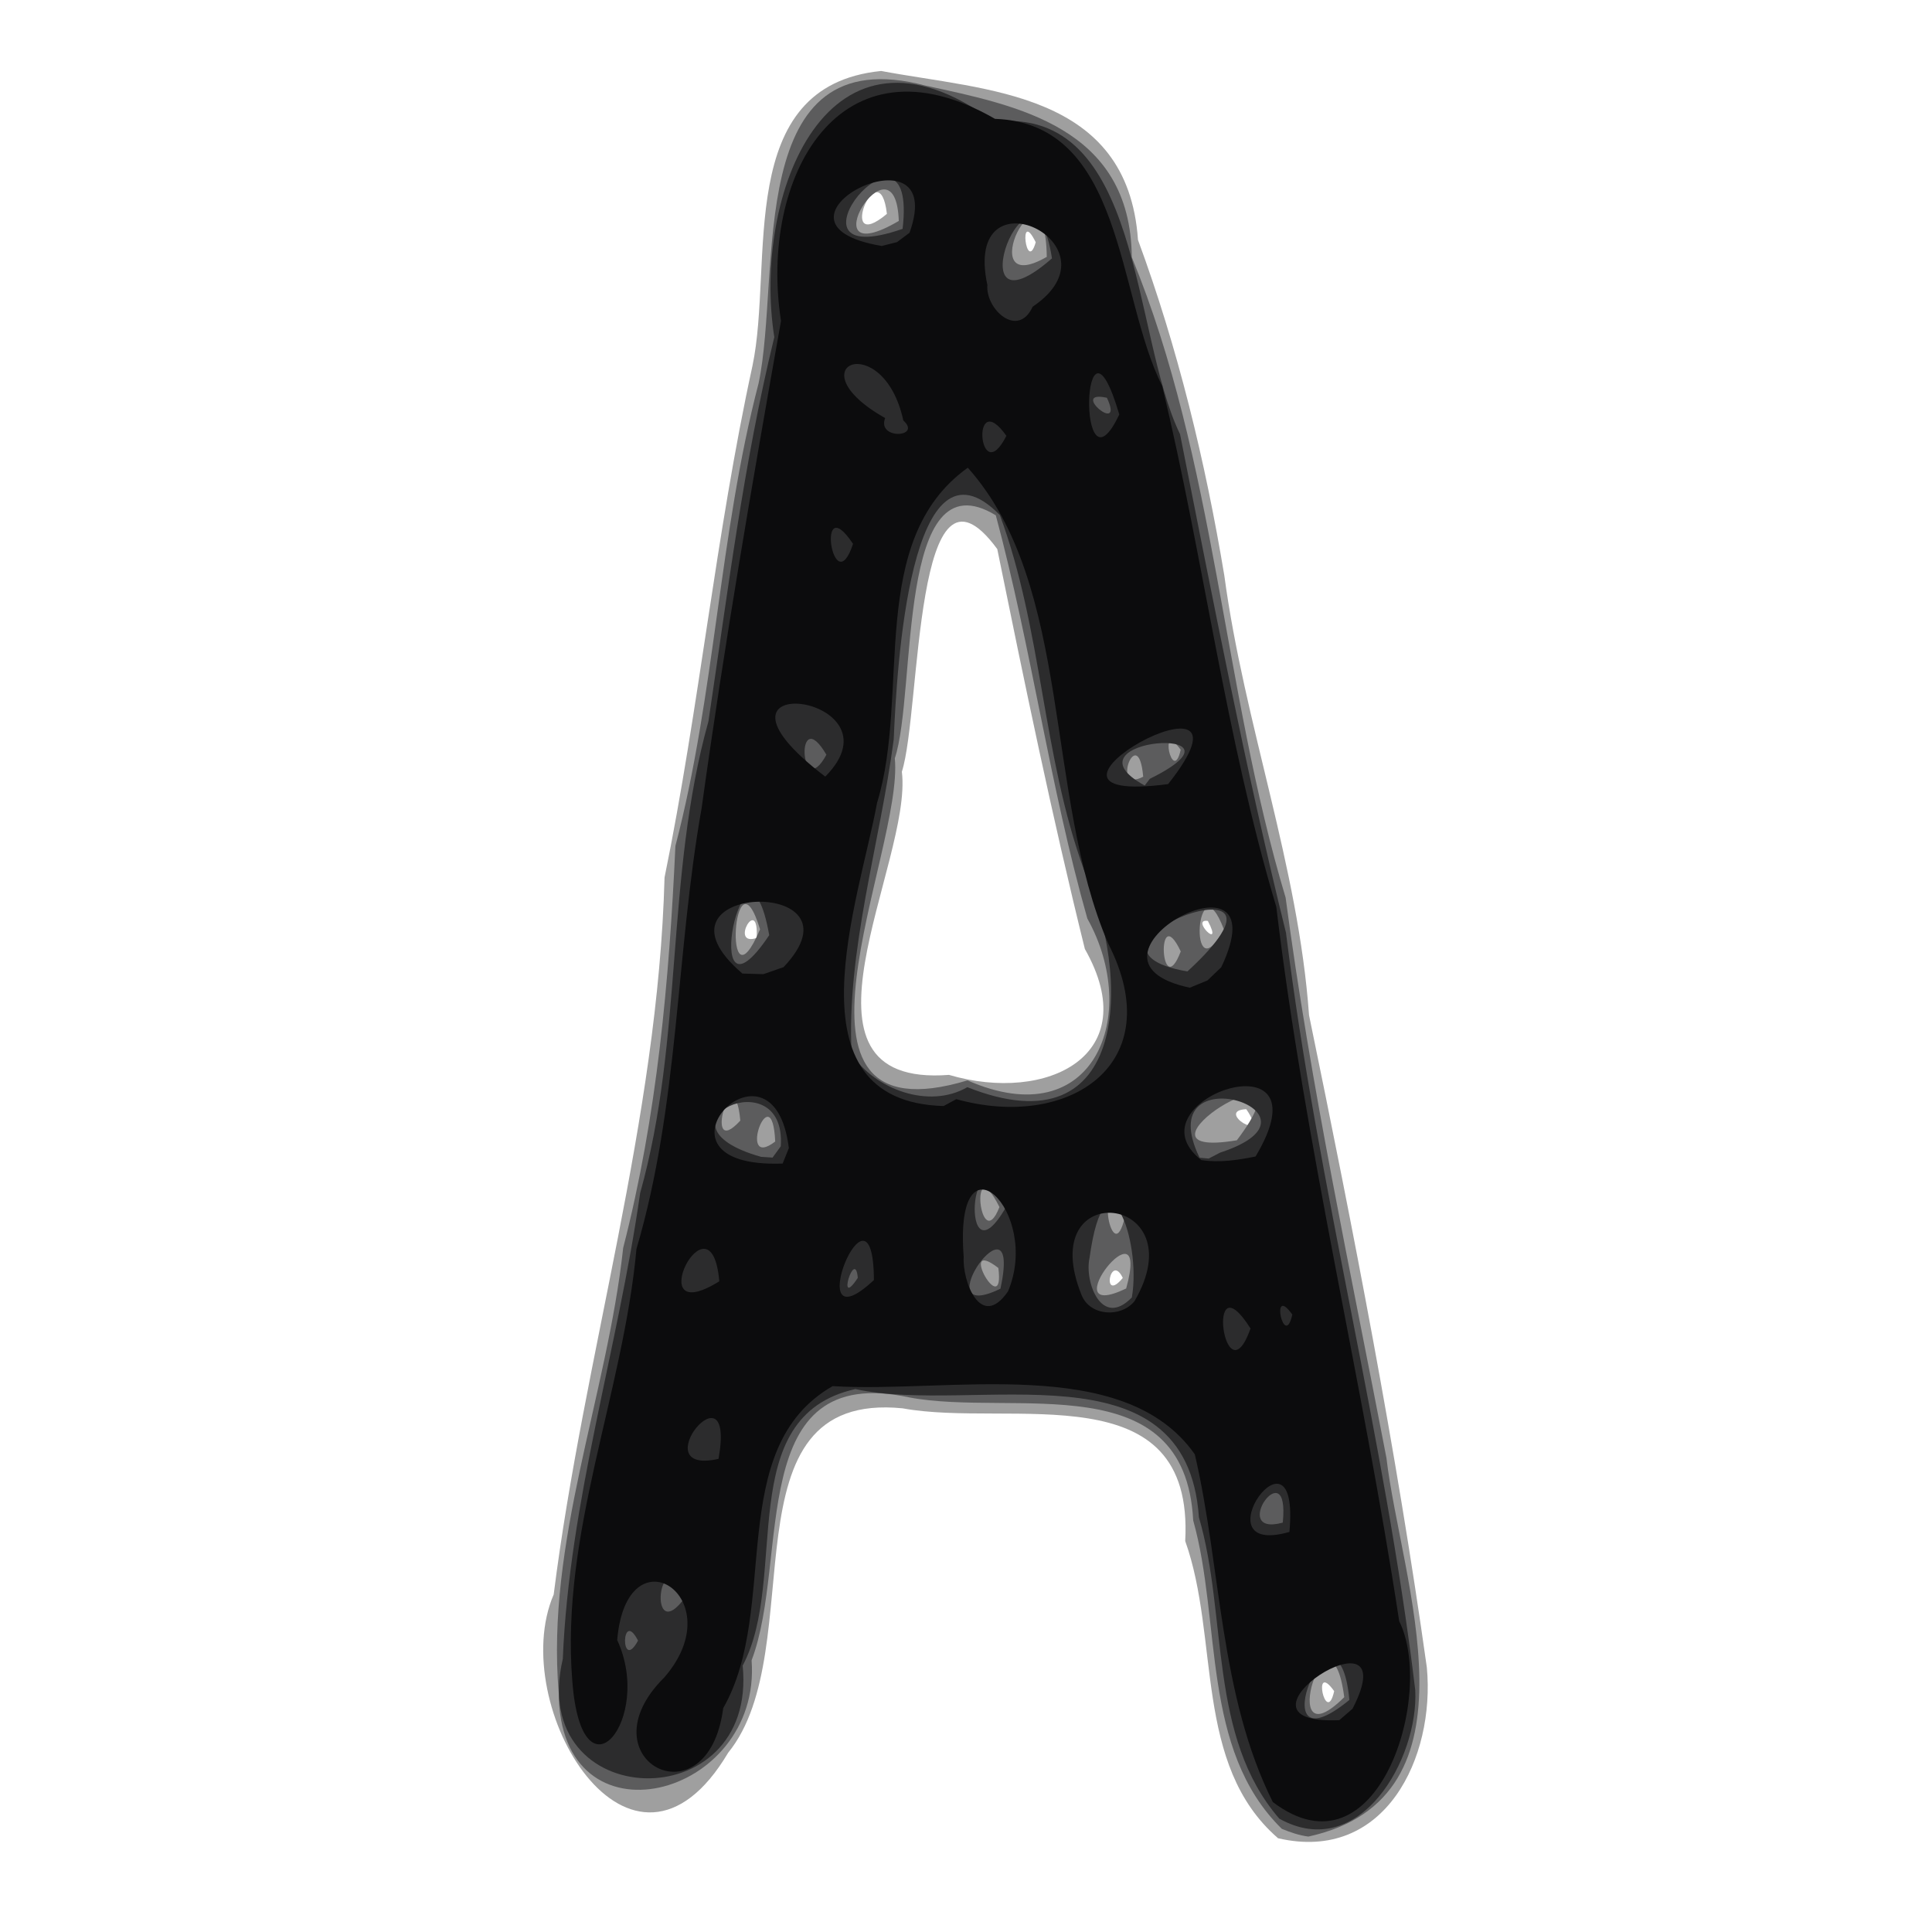
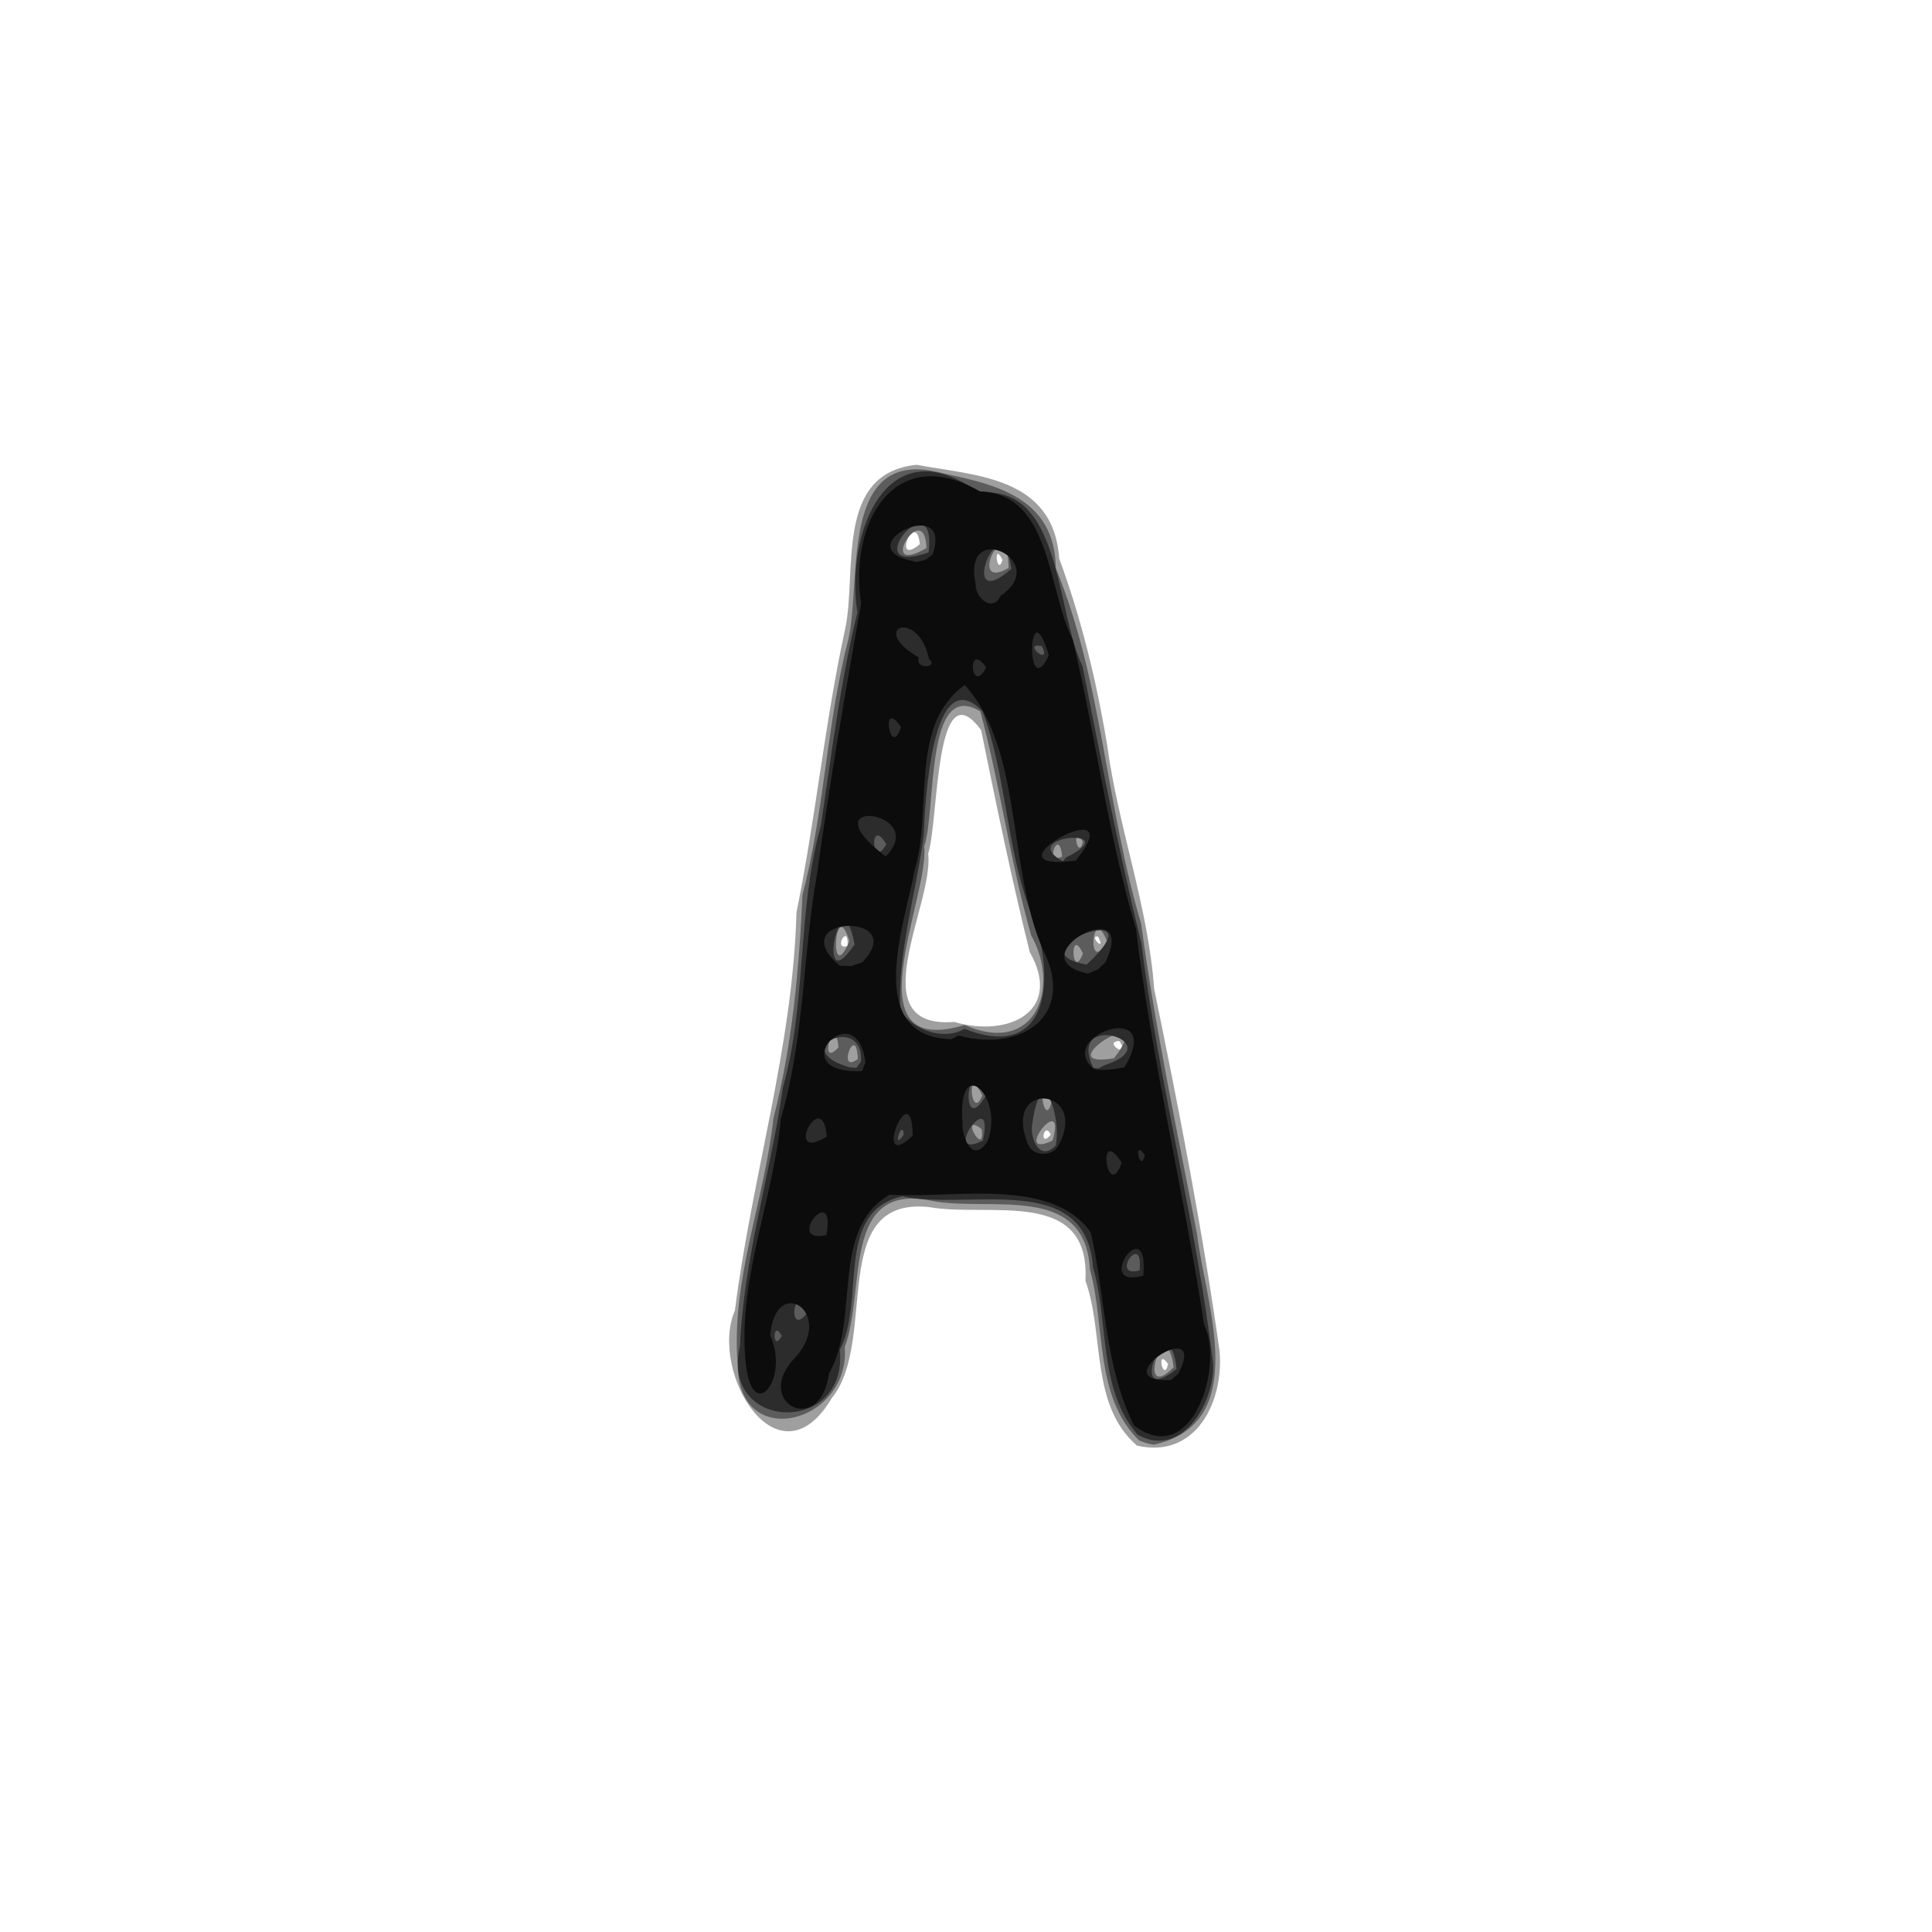
<svg xmlns="http://www.w3.org/2000/svg" width="32" height="32" id="svg2" version="1.1">
  <defs id="defs4" />
  <g id="layer1" transform="translate(0,-1020.362)">
-     <g id="g8777" transform="translate(-0.5050758,-0.2525381)">
-       <path style="fill:#9f9f9f" d="m 21.672,1051.06 c -1.402,-1.217 -0.962,-3.312 -1.536,-4.921 0.153,-2.816 -2.889,-1.869 -4.68,-2.198 -3.038,-0.303 -1.492,3.987 -2.89,5.704 -1.602,2.698 -3.682,-0.784 -2.89,-2.621 0.502,-3.975 1.728,-7.855 1.836,-11.875 0.575,-2.817 0.845,-5.671 1.456,-8.474 0.359,-1.7 -0.322,-4.639 2.132,-4.885 1.75,0.33 4.082,0.341 4.254,2.799 0.658,1.785 1.115,3.664 1.43,5.56 0.331,2.463 1.224,4.796 1.403,7.28 0.737,3.576 1.443,7.187 1.951,10.803 0.14,1.488 -0.691,3.243 -2.467,2.829 z m 0.931,-2.435 c -0.376,-0.528 -0.134,0.605 0,0 z m -3.501,-6.844 c -0.209,-0.432 -0.358,0.434 0,0 z m 2.045,-2.795 c -0.536,0.024 0.408,0.592 0,0 z m -4.924,-0.568 c 1.628,0.477 3.25,-0.324 2.251,-2.085 -0.544,-2.196 -1,-4.41 -1.451,-6.624 -1.389,-1.893 -1.258,2.675 -1.58,3.688 0.183,1.5 -2.073,5.242 0.78,5.021 z m -3.186,-2.268 c 0.044,-0.732 -0.461,0.154 0,0 z m 7.474,-0.282 c -0.302,-0.044 0.271,0.517 0,0 z m -2.851,-11.241 c -0.292,-0.592 -0.156,0.544 0,0 z m -2.465,-0.47 c -0.126,-1.091 -0.86,0.72 0,0 z" id="path8785" />
-       <path style="fill:#5c5c5d" d="m 21.736,1050.906 c -1.342,-1.316 -0.996,-3.427 -1.468,-5.109 -0.133,-2.592 -2.974,-1.71 -4.703,-2.037 -2.735,-0.591 -1.97,2.672 -2.611,4.355 0.17,2.28 -3.186,3.161 -3.195,0.533 -0.211,-2.501 0.799,-4.899 1.068,-7.365 0.562,-2.185 0.761,-4.413 0.865,-6.656 0.659,-2.522 0.721,-5.143 1.377,-7.661 0.388,-1.821 -0.273,-5.736 2.768,-4.933 1.515,0.329 3.394,0.687 3.414,2.841 1.393,3.386 1.501,7.121 2.548,10.608 0.414,3.121 1.076,6.184 1.67,9.281 0.234,2.017 1.65,5.626 -1.293,6.271 -0.153,-0.02 -0.298,-0.07 -0.44,-0.128 z m 1.034,-2.181 c -0.233,-1.785 -1.163,1.158 0,0 z m -3.612,-6.769 c 0.43,-1.554 -1.279,0.613 0,0 z m -2.117,-0.34 c -0.705,-0.541 0.114,0.907 0,0 z m 2.097,-0.854 c -0.515,-0.853 -0.213,0.956 0,0 z m -2.079,-0.155 c -0.507,-1.014 -0.329,0.843 0,0 z m -3.714,-1.085 c -0.052,-1.134 -0.651,0.499 0,0 z m 7.646,-0.021 c 1.397,-1.84 -2.105,0.354 0,0 z m -8.224,-0.326 c -0.103,-1.131 -0.64,0.701 0,0 z m 3.762,-0.666 c 2.111,0.926 2.873,-1.095 1.986,-2.68 -0.625,-2.202 -0.924,-4.477 -1.516,-6.679 -1.655,-1.01 -1.306,2.924 -1.673,4.025 0.153,1.542 -2.247,6.375 1.204,5.334 z m 3.533,-2.136 c -0.413,-0.871 -0.335,0.877 0,0 z m -6.968,-0.366 c -0.443,-1.452 -0.625,1.464 0,0 z m 7.682,0 c -0.457,-1.213 -0.607,1.129 5e-6,-7e-4 l -5e-6,7e-4 z m -1.336,-2.528 c -0.08,-0.924 -0.554,0.294 0,0 z m 0.621,-0.446 c -0.376,-0.528 -0.134,0.605 0,0 z m -2.218,-8.164 c -0.025,-1.817 -1.281,0.74 0,0 z m -2.451,-0.595 c -0.055,-1.541 -1.556,0.913 0,0 z" id="path8783" />
-       <path style="fill:#2c2c2d" d="m 21.694,1050.737 c -1.181,-1.365 -0.852,-3.352 -1.331,-4.991 -0.202,-2.925 -3.725,-1.692 -5.69,-2.124 -2.038,0.453 -1.089,3.12 -1.867,4.581 0.254,2.556 -3.581,2.456 -2.979,-0.112 0.107,-2.612 0.914,-5.138 1.281,-7.716 0.72,-2.562 0.416,-5.25 1.131,-7.812 0.319,-2.131 0.581,-4.273 1.091,-6.365 -0.367,-2.332 0.869,-5.616 3.637,-3.567 2.469,-0.268 2.272,3.509 3.083,5.174 0.55,2.761 1.08,5.531 1.755,8.259 0.525,4.21 1.636,8.335 2.141,12.543 0.059,1.135 -0.92,2.871 -2.252,2.13 z m 1.161,-1.966 c -0.192,-2.025 -1.567,1.284 0,0 z m -11.782,-0.983 c -0.282,-0.549 -0.293,0.544 0,0 z m 0.787,-0.724 c -0.446,-1.02 -0.645,0.89 0,0 z m 9.892,-1.23 c 0.124,-1.22 -0.917,0.25 0,0 z m -2.5,-3.73 c 0.169,-0.967 -0.44,-2.543 -0.701,-0.652 -0.087,0.39 0.199,1.172 0.701,0.652 z m -2.176,-0.145 c 0.375,-1.743 -1.322,0.644 0,0 z m -2.363,-0.179 c -0.045,-0.517 -0.363,0.552 0,0 z m 2.462,-1.185 c -0.603,-1.467 -0.793,1.398 0,0 z m -3.738,-0.994 c 0.101,-1.467 -2.251,-0.37 -0.328,0.174 l 0.192,0.013 0.136,-0.187 z m 7.279,0.104 c 2.009,-0.659 -1.193,-1.672 -0.342,0.085 l 0.151,0.014 0.19,-0.099 z m -4.188,-1.083 c 2.705,1.074 2.713,-1.86 1.932,-3.597 -0.693,-1.907 -0.692,-3.987 -1.394,-5.879 -1.494,-1.529 -1.709,2.58 -1.758,3.714 -0.226,1.726 -0.788,3.506 -0.697,5.216 0.389,0.582 1.28,0.913 1.916,0.546 z m 3.644,-1.917 c 2.27,-2.086 -2.332,-0.407 0,0 z m -6.926,-0.601 c -0.388,-2.179 -1.2,1.791 0,0 z m 6.304,-2.59 c 1.865,-0.92 -1.529,-0.679 -0.085,0.111 l 0.085,-0.111 z m -5.357,-0.399 c -0.52,-0.886 -0.443,0.824 0,0 z m 4.646,-5.912 c -0.642,-0.141 0.305,0.651 0,0 z m -0.91,-2.309 c -0.319,-2.082 -1.666,1.454 0,0 z m -2.474,-0.489 c 0.262,-2.235 -2.229,0.776 0,0 z" id="path8781" />
-       <path style="fill:#0c0c0d" d="m 21.589,1050.466 c -0.889,-1.773 -0.854,-3.878 -1.294,-5.763 -1.17,-1.671 -4.08,-1.009 -5.999,-1.13 -1.799,1.034 -0.866,3.68 -1.812,5.333 -0.256,1.951 -2.345,0.846 -0.974,-0.51 1.142,-1.323 -0.627,-2.468 -0.782,-0.617 0.605,1.309 -0.588,2.769 -0.744,0.674 -0.196,-2.434 0.841,-4.747 1.063,-7.152 0.707,-2.4 0.65,-4.884 1.079,-7.3 0.375,-2.706 0.838,-5.386 1.315,-8.071 -0.369,-2.374 0.967,-4.831 3.544,-3.347 2.141,0.075 2.016,2.93 2.769,4.422 0.69,2.868 1.049,5.814 1.891,8.632 0.475,3.972 1.433,7.866 2.035,11.828 0.601,1.212 -0.354,4.31 -2.089,3 z m 1.318,-1.549 c 0.948,-1.837 -2.322,0.279 -0.219,0.189 0.072,-0.062 0.147,-0.128 0.219,-0.189 z m -1.045,-2.929 c 0.183,-1.999 -1.542,0.443 0,0 z m -9.456,-1.21 c 0.297,-1.656 -1.283,0.288 0,0 z m 8.812,-2.159 c -0.758,-1.201 -0.435,1.226 0,0 z m 0.692,-0.231 c -0.376,-0.528 -0.134,0.605 0,0 z m -2.615,-0.22 c 1.042,-1.785 -1.678,-2.082 -0.874,-0.099 0.143,0.345 0.648,0.373 0.874,0.099 z m -2.093,-0.166 c 0.555,-1.328 -0.902,-2.72 -0.735,-0.57 -0.026,0.4 0.284,1.228 0.735,0.57 z m -2.222,-0.186 c -0.012,-1.936 -1.27,1.186 0,0 z m -2.561,0.021 c -0.137,-1.552 -1.342,0.834 0,0 z m 1.152,-2.206 c -0.261,-2.113 -2.57,0.343 -0.103,0.256 l 0.103,-0.256 z m 7.73,0.139 c 1.25,-2.087 -2.146,-0.923 -0.899,0.059 0.301,0.047 0.604,0 0.899,-0.059 z m -4.956,-0.95 c 1.861,0.519 3.538,-0.576 2.517,-2.574 -1.064,-2.47 -0.582,-5.928 -2.327,-7.885 -1.684,1.205 -0.945,3.739 -1.503,5.551 -0.293,1.606 -1.534,4.947 1.102,5.022 l 0.115,-0.062 0.096,-0.052 0,0 z m 4.388,-2.185 c 1.038,-2.188 -2.728,-0.131 -0.522,0.339 l 0.293,-0.12 0.229,-0.219 z m -7.252,7e-4 c 1.452,-1.526 -2.439,-1.4 -0.679,0.104 l 0.347,0.01 0.331,-0.115 z m 6.372,-3.034 c 1.784,-2.253 -3.003,0.394 0,0 z m -5.679,-0.124 c 1.358,-1.369 -2.414,-1.837 0,0 z m 0.46,-3.855 c -0.628,-0.943 -0.33,1.003 0,0 z m 2.54,-1.79 c -0.598,-0.841 -0.46,0.914 0,0 z m -1.707,-0.254 c -0.336,-1.538 -1.833,-0.908 -0.301,-0.039 -0.141,0.363 0.616,0.321 0.301,0.039 z m 3.577,-0.099 c -0.622,-2.115 -0.71,1.502 0,0 z m -1.435,-1.785 c 1.529,-1.031 -1.172,-2.321 -0.75,-0.359 -0.033,0.398 0.505,0.895 0.75,0.359 z m -2.039,-1.225 c 0.676,-1.887 -2.738,-0.166 -0.46,0.219 l 0.253,-0.064 0.207,-0.155 z" id="path8779" />
+     <g id="g8777-3" transform="matrix(0.5549828,0,0,0.5549828,6.802948,460.9847)">
+       <path style="fill:#9f9f9f" d="m 21.672,1051.06 c -1.402,-1.217 -0.962,-3.312 -1.536,-4.921 0.153,-2.816 -2.889,-1.869 -4.68,-2.198 -3.038,-0.303 -1.492,3.987 -2.89,5.704 -1.602,2.698 -3.682,-0.784 -2.89,-2.621 0.502,-3.975 1.728,-7.855 1.836,-11.875 0.575,-2.817 0.845,-5.671 1.456,-8.474 0.359,-1.7 -0.322,-4.639 2.132,-4.885 1.75,0.33 4.082,0.341 4.254,2.799 0.658,1.785 1.115,3.664 1.43,5.56 0.331,2.463 1.224,4.796 1.403,7.28 0.737,3.576 1.443,7.187 1.951,10.803 0.14,1.488 -0.691,3.243 -2.467,2.829 z m 0.931,-2.435 c -0.376,-0.528 -0.134,0.605 0,0 z m -3.501,-6.844 c -0.209,-0.432 -0.358,0.434 0,0 z m 2.045,-2.795 c -0.536,0.024 0.408,0.592 0,0 z m -4.924,-0.568 c 1.628,0.477 3.25,-0.324 2.251,-2.085 -0.544,-2.196 -1,-4.41 -1.451,-6.624 -1.389,-1.893 -1.258,2.675 -1.58,3.688 0.183,1.5 -2.073,5.242 0.78,5.021 z m -3.186,-2.268 c 0.044,-0.732 -0.461,0.154 0,0 z m 7.474,-0.282 c -0.302,-0.044 0.271,0.517 0,0 z m -2.851,-11.241 c -0.292,-0.592 -0.156,0.544 0,0 z m -2.465,-0.47 c -0.126,-1.091 -0.86,0.72 0,0 z" id="path8785-6" />
+       <path style="fill:#5c5c5d" d="m 21.736,1050.906 c -1.342,-1.316 -0.996,-3.427 -1.468,-5.109 -0.133,-2.592 -2.974,-1.71 -4.703,-2.037 -2.735,-0.591 -1.97,2.672 -2.611,4.355 0.17,2.28 -3.186,3.161 -3.195,0.533 -0.211,-2.501 0.799,-4.899 1.068,-7.365 0.562,-2.185 0.761,-4.413 0.865,-6.656 0.659,-2.522 0.721,-5.143 1.377,-7.661 0.388,-1.821 -0.273,-5.736 2.768,-4.933 1.515,0.329 3.394,0.687 3.414,2.841 1.393,3.386 1.501,7.121 2.548,10.608 0.414,3.121 1.076,6.184 1.67,9.281 0.234,2.017 1.65,5.626 -1.293,6.271 -0.153,-0.02 -0.298,-0.07 -0.44,-0.128 z m 1.034,-2.181 c -0.233,-1.785 -1.163,1.158 0,0 z m -3.612,-6.769 c 0.43,-1.554 -1.279,0.613 0,0 z m -2.117,-0.34 c -0.705,-0.541 0.114,0.907 0,0 z m 2.097,-0.854 c -0.515,-0.853 -0.213,0.956 0,0 z m -2.079,-0.155 c -0.507,-1.014 -0.329,0.843 0,0 z m -3.714,-1.085 c -0.052,-1.134 -0.651,0.499 0,0 z m 7.646,-0.021 c 1.397,-1.84 -2.105,0.354 0,0 z m -8.224,-0.326 c -0.103,-1.131 -0.64,0.701 0,0 z m 3.762,-0.666 c 2.111,0.926 2.873,-1.095 1.986,-2.68 -0.625,-2.202 -0.924,-4.477 -1.516,-6.679 -1.655,-1.01 -1.306,2.924 -1.673,4.025 0.153,1.542 -2.247,6.375 1.204,5.334 z m 3.533,-2.136 c -0.413,-0.871 -0.335,0.877 0,0 z m -6.968,-0.366 c -0.443,-1.452 -0.625,1.464 0,0 z m 7.682,0 c -0.457,-1.213 -0.607,1.129 5e-6,-7e-4 l -5e-6,7e-4 z m -1.336,-2.528 c -0.08,-0.924 -0.554,0.294 0,0 z m 0.621,-0.446 c -0.376,-0.528 -0.134,0.605 0,0 z m -2.218,-8.164 c -0.025,-1.817 -1.281,0.74 0,0 z m -2.451,-0.595 c -0.055,-1.541 -1.556,0.913 0,0 z" id="path8783-7" />
+       <path style="fill:#2c2c2d" d="m 21.694,1050.737 c -1.181,-1.365 -0.852,-3.352 -1.331,-4.991 -0.202,-2.925 -3.725,-1.692 -5.69,-2.124 -2.038,0.453 -1.089,3.12 -1.867,4.581 0.254,2.556 -3.581,2.456 -2.979,-0.112 0.107,-2.612 0.914,-5.138 1.281,-7.716 0.72,-2.562 0.416,-5.25 1.131,-7.812 0.319,-2.131 0.581,-4.273 1.091,-6.365 -0.367,-2.332 0.869,-5.616 3.637,-3.567 2.469,-0.268 2.272,3.509 3.083,5.174 0.55,2.761 1.08,5.531 1.755,8.259 0.525,4.21 1.636,8.335 2.141,12.543 0.059,1.135 -0.92,2.871 -2.252,2.13 z m 1.161,-1.966 c -0.192,-2.025 -1.567,1.284 0,0 z m -11.782,-0.983 c -0.282,-0.549 -0.293,0.544 0,0 z m 0.787,-0.724 c -0.446,-1.02 -0.645,0.89 0,0 z m 9.892,-1.23 c 0.124,-1.22 -0.917,0.25 0,0 z m -2.5,-3.73 c 0.169,-0.967 -0.44,-2.543 -0.701,-0.652 -0.087,0.39 0.199,1.172 0.701,0.652 z m -2.176,-0.145 c 0.375,-1.743 -1.322,0.644 0,0 z m -2.363,-0.179 c -0.045,-0.517 -0.363,0.552 0,0 z m 2.462,-1.185 c -0.603,-1.467 -0.793,1.398 0,0 z m -3.738,-0.994 c 0.101,-1.467 -2.251,-0.37 -0.328,0.174 l 0.192,0.013 0.136,-0.187 z m 7.279,0.104 c 2.009,-0.659 -1.193,-1.672 -0.342,0.085 l 0.151,0.014 0.19,-0.099 z m -4.188,-1.083 c 2.705,1.074 2.713,-1.86 1.932,-3.597 -0.693,-1.907 -0.692,-3.987 -1.394,-5.879 -1.494,-1.529 -1.709,2.58 -1.758,3.714 -0.226,1.726 -0.788,3.506 -0.697,5.216 0.389,0.582 1.28,0.913 1.916,0.546 z m 3.644,-1.917 c 2.27,-2.086 -2.332,-0.407 0,0 z m -6.926,-0.601 c -0.388,-2.179 -1.2,1.791 0,0 z m 6.304,-2.59 c 1.865,-0.92 -1.529,-0.679 -0.085,0.111 l 0.085,-0.111 z m -5.357,-0.399 c -0.52,-0.886 -0.443,0.824 0,0 z m 4.646,-5.912 c -0.642,-0.141 0.305,0.651 0,0 z m -0.91,-2.309 c -0.319,-2.082 -1.666,1.454 0,0 z m -2.474,-0.489 c 0.262,-2.235 -2.229,0.776 0,0 z" id="path8781-5" />
+       <path style="fill:#0c0c0d" d="m 21.589,1050.466 c -0.889,-1.773 -0.854,-3.878 -1.294,-5.763 -1.17,-1.671 -4.08,-1.009 -5.999,-1.13 -1.799,1.034 -0.866,3.68 -1.812,5.333 -0.256,1.951 -2.345,0.846 -0.974,-0.51 1.142,-1.323 -0.627,-2.468 -0.782,-0.617 0.605,1.309 -0.588,2.769 -0.744,0.674 -0.196,-2.434 0.841,-4.747 1.063,-7.152 0.707,-2.4 0.65,-4.884 1.079,-7.3 0.375,-2.706 0.838,-5.386 1.315,-8.071 -0.369,-2.374 0.967,-4.831 3.544,-3.347 2.141,0.075 2.016,2.93 2.769,4.422 0.69,2.868 1.049,5.814 1.891,8.632 0.475,3.972 1.433,7.866 2.035,11.828 0.601,1.212 -0.354,4.31 -2.089,3 z m 1.318,-1.549 c 0.948,-1.837 -2.322,0.279 -0.219,0.189 0.072,-0.062 0.147,-0.128 0.219,-0.189 z m -1.045,-2.929 c 0.183,-1.999 -1.542,0.443 0,0 z m -9.456,-1.21 c 0.297,-1.656 -1.283,0.288 0,0 z m 8.812,-2.159 c -0.758,-1.201 -0.435,1.226 0,0 z m 0.692,-0.231 c -0.376,-0.528 -0.134,0.605 0,0 z m -2.615,-0.22 c 1.042,-1.785 -1.678,-2.082 -0.874,-0.099 0.143,0.345 0.648,0.373 0.874,0.099 z m -2.093,-0.166 c 0.555,-1.328 -0.902,-2.72 -0.735,-0.57 -0.026,0.4 0.284,1.228 0.735,0.57 z m -2.222,-0.186 c -0.012,-1.936 -1.27,1.186 0,0 z m -2.561,0.021 c -0.137,-1.552 -1.342,0.834 0,0 z m 1.152,-2.206 c -0.261,-2.113 -2.57,0.343 -0.103,0.256 l 0.103,-0.256 z m 7.73,0.139 c 1.25,-2.087 -2.146,-0.923 -0.899,0.059 0.301,0.047 0.604,0 0.899,-0.059 z m -4.956,-0.95 c 1.861,0.519 3.538,-0.576 2.517,-2.574 -1.064,-2.47 -0.582,-5.928 -2.327,-7.885 -1.684,1.205 -0.945,3.739 -1.503,5.551 -0.293,1.606 -1.534,4.947 1.102,5.022 l 0.115,-0.062 0.096,-0.052 0,0 z m 4.388,-2.185 c 1.038,-2.188 -2.728,-0.131 -0.522,0.339 l 0.293,-0.12 0.229,-0.219 z m -7.252,7e-4 c 1.452,-1.526 -2.439,-1.4 -0.679,0.104 l 0.347,0.01 0.331,-0.115 z m 6.372,-3.034 c 1.784,-2.253 -3.003,0.394 0,0 z m -5.679,-0.124 c 1.358,-1.369 -2.414,-1.837 0,0 z m 0.46,-3.855 c -0.628,-0.943 -0.33,1.003 0,0 z m 2.54,-1.79 c -0.598,-0.841 -0.46,0.914 0,0 z m -1.707,-0.254 c -0.336,-1.538 -1.833,-0.908 -0.301,-0.039 -0.141,0.363 0.616,0.321 0.301,0.039 z m 3.577,-0.099 c -0.622,-2.115 -0.71,1.502 0,0 z m -1.435,-1.785 c 1.529,-1.031 -1.172,-2.321 -0.75,-0.359 -0.033,0.398 0.505,0.895 0.75,0.359 z m -2.039,-1.225 c 0.676,-1.887 -2.738,-0.166 -0.46,0.219 l 0.253,-0.064 0.207,-0.155 z" id="path8779-3" />
    </g>
  </g>
</svg>
